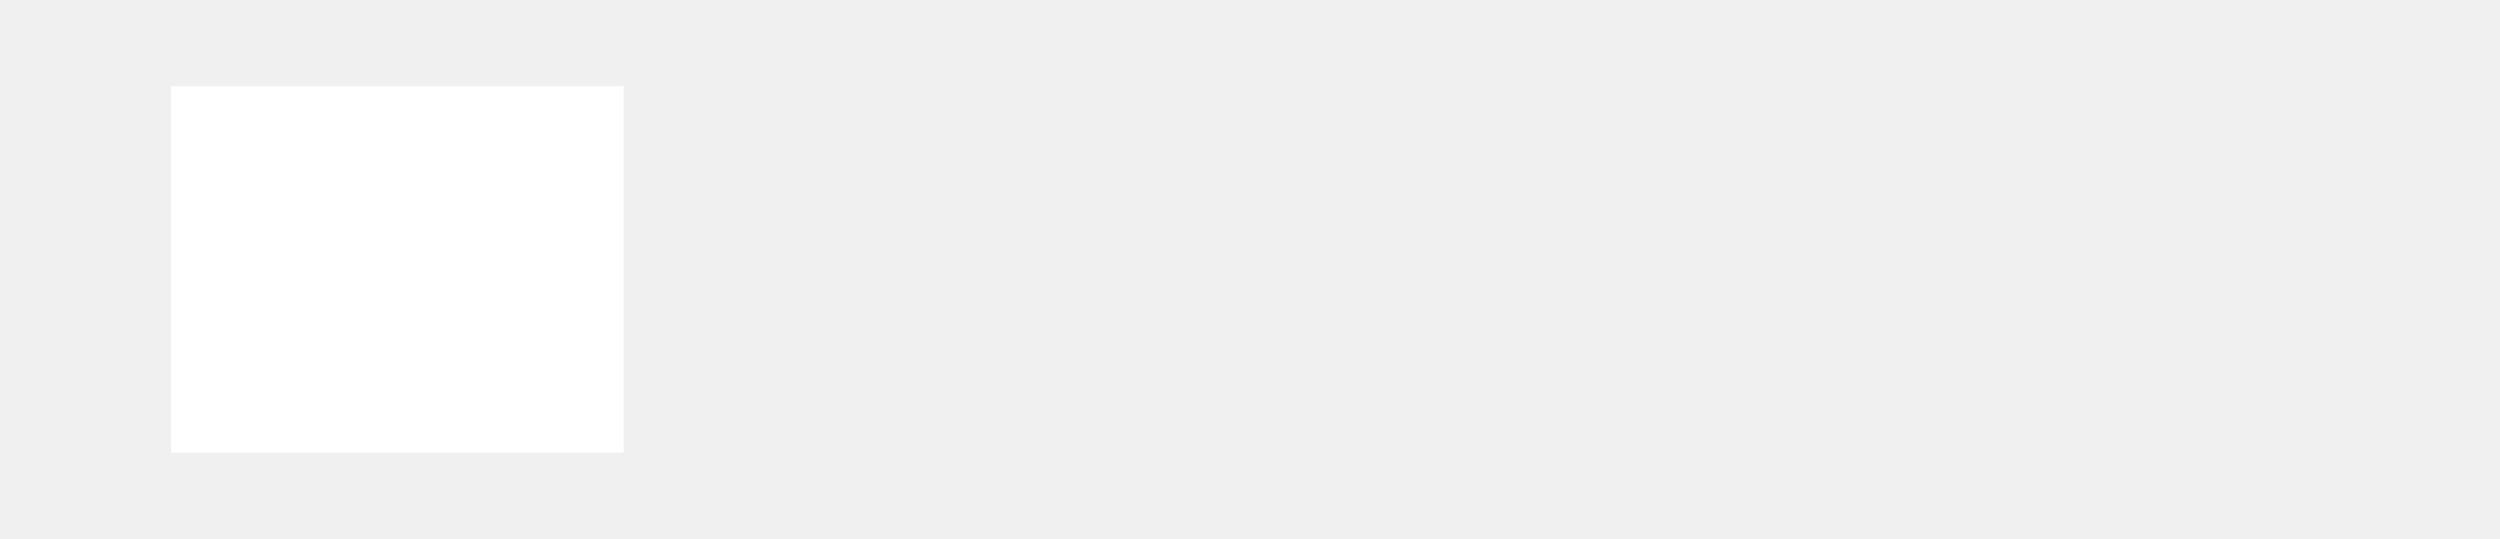
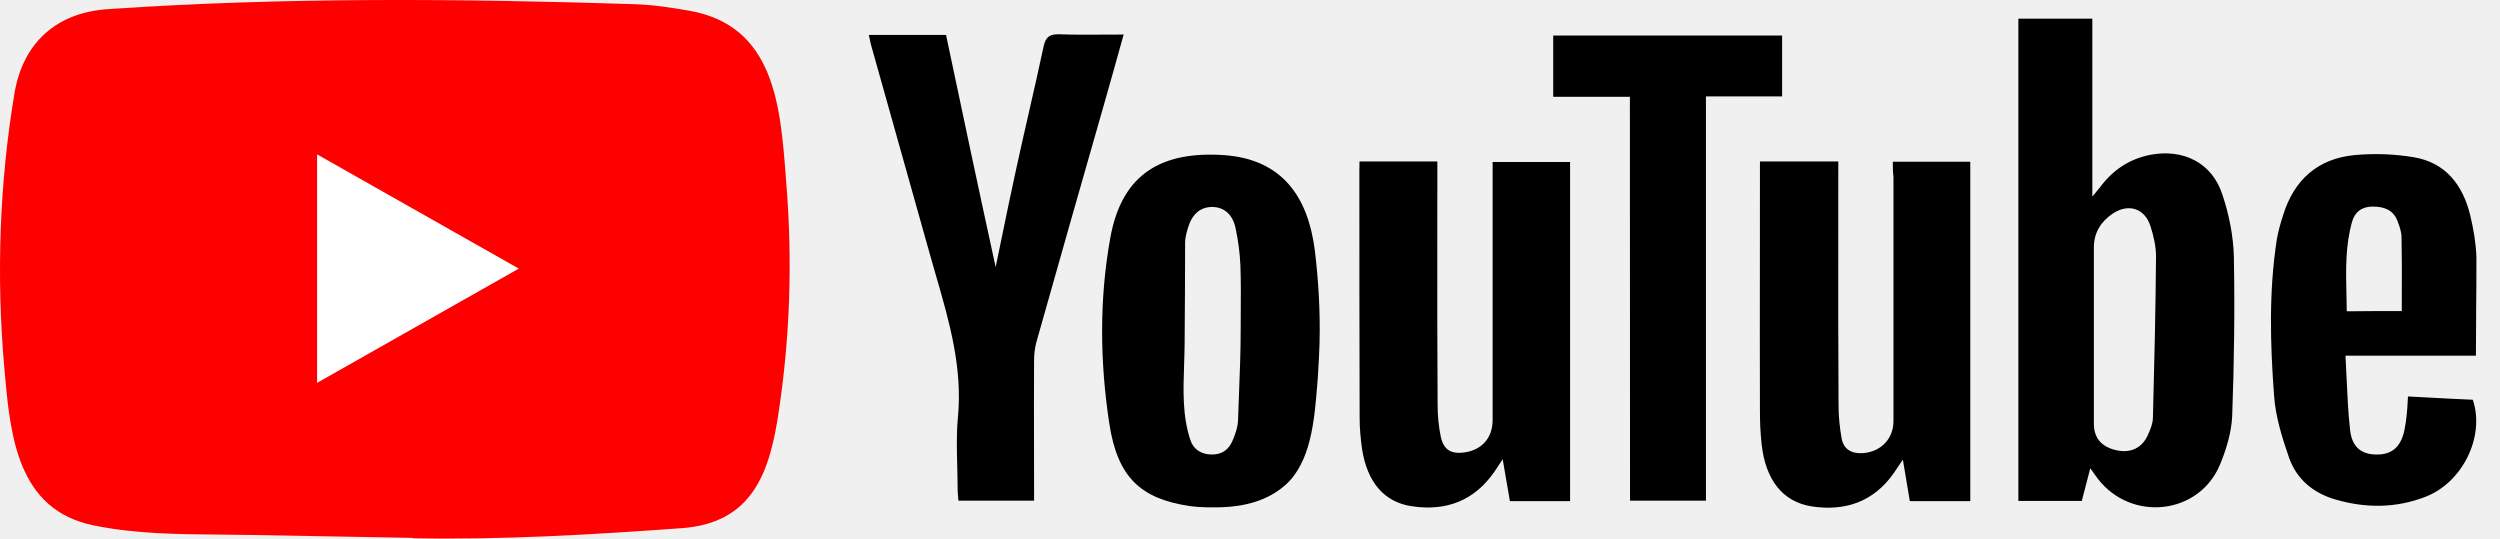
<svg xmlns="http://www.w3.org/2000/svg" width="116" height="25" viewBox="0 0 116 25" fill="none">
  <rect x="7.941" y="3.999" width="21" height="17" fill="white" />
-   <path fill-rule="evenodd" clip-rule="evenodd" d="M11.615 24.822L19.132 24.957C19.144 24.957 19.168 24.957 19.168 24.975C23.354 25.052 27.433 24.81 31.607 24.509C34.938 24.279 35.727 21.897 36.14 19.055C36.654 15.624 36.768 12.151 36.499 8.696C36.486 8.533 36.473 8.368 36.461 8.202C36.211 4.896 35.929 1.179 31.966 0.494C31.122 0.347 30.261 0.217 29.406 0.193C21.309 -0.066 13.14 -0.131 5.025 0.423C2.621 0.577 1.066 1.98 0.671 4.332C-0.029 8.525 -0.172 12.829 0.199 17.057C0.203 17.108 0.208 17.16 0.212 17.212C0.478 20.186 0.787 23.661 4.355 24.38C6.276 24.774 8.231 24.789 10.19 24.805C10.665 24.809 11.14 24.813 11.615 24.822ZM18.671 15.522C17.357 16.266 16.04 17.013 14.713 17.764V7.163C16.142 7.971 17.562 8.776 18.983 9.582C20.671 10.539 22.361 11.497 24.072 12.463C22.264 13.486 20.47 14.502 18.671 15.522Z" />
-   <path fill-rule="evenodd" clip-rule="evenodd" d="M96.724 22.747L96.725 22.746C96.808 22.431 96.895 22.105 96.989 21.726C97.061 21.826 97.12 21.908 97.17 21.98L97.17 21.98C97.235 22.072 97.287 22.146 97.341 22.216C98.902 24.238 102.048 23.884 103.011 21.549C103.304 20.842 103.537 20.07 103.573 19.315C103.663 16.844 103.699 14.38 103.651 11.909C103.627 10.948 103.429 9.963 103.124 9.044C102.652 7.564 101.318 6.886 99.757 7.186C98.777 7.387 98.017 7.906 97.431 8.702C97.396 8.747 97.359 8.791 97.312 8.846L97.312 8.846C97.255 8.913 97.183 8.997 97.084 9.12V0.866H93.652V23.242H96.594C96.637 23.075 96.68 22.913 96.724 22.747ZM97.156 19.663V15.571V11.479C97.156 10.789 97.491 10.27 98.041 9.904C98.771 9.427 99.512 9.669 99.781 10.488C99.925 10.942 100.039 11.426 100.039 11.892C100.021 14.397 99.961 16.897 99.895 19.397C99.889 19.663 99.775 19.928 99.662 20.182C99.393 20.789 98.855 21.042 98.191 20.889C97.515 20.736 97.156 20.329 97.156 19.663ZM87.827 7.505H91.421V23.253H88.616C88.524 22.713 88.432 22.159 88.326 21.524L88.326 21.523L88.293 21.325C88.169 21.506 88.078 21.643 87.996 21.766L87.996 21.766L87.996 21.767L87.995 21.767C87.951 21.833 87.91 21.895 87.869 21.956C86.936 23.283 85.614 23.737 84.053 23.495C82.72 23.283 81.918 22.269 81.739 20.606C81.685 20.111 81.661 19.61 81.661 19.114C81.653 16.657 81.656 14.195 81.659 11.734V11.733V11.731V11.73V11.729V11.727V11.726V11.725C81.66 10.498 81.661 9.272 81.661 8.047V7.493H85.297V8.136C85.297 9.026 85.297 9.916 85.296 10.806C85.294 13.475 85.291 16.143 85.309 18.814C85.309 19.321 85.363 19.846 85.453 20.353C85.555 20.871 85.937 21.06 86.451 21.025C87.283 20.96 87.857 20.353 87.857 19.539V8.2C87.827 7.97 87.827 7.758 87.827 7.505ZM66.693 7.493H63.081L63.075 7.917C63.075 11.744 63.075 15.588 63.087 19.415C63.087 19.893 63.135 20.364 63.2 20.842C63.44 22.369 64.223 23.301 65.503 23.489C67.1 23.731 68.409 23.236 69.342 21.886C69.444 21.726 69.545 21.573 69.725 21.308C69.786 21.66 69.84 21.979 69.891 22.277L69.892 22.279C69.951 22.623 70.005 22.941 70.06 23.253H72.852V7.516H69.258V8.224V19.503C69.252 20.323 68.756 20.883 67.937 20.995C67.345 21.072 66.998 20.883 66.86 20.299C66.753 19.804 66.705 19.279 66.705 18.772C66.687 16.124 66.689 13.472 66.691 10.817C66.692 9.931 66.693 9.045 66.693 8.159V7.493ZM61.227 15.901C61.217 16.325 61.192 16.75 61.167 17.174C61.161 17.281 61.155 17.387 61.149 17.493C61.137 17.63 61.126 17.772 61.114 17.918C60.991 19.465 60.834 21.443 59.642 22.505C58.811 23.236 57.758 23.501 56.67 23.537C56.185 23.548 55.695 23.548 55.211 23.483C52.92 23.142 51.856 22.145 51.473 19.663C51.036 16.797 51.001 13.884 51.521 11.019C52.059 8.053 53.913 7.003 56.795 7.198C59.487 7.387 60.689 9.126 61.006 11.603C61.179 13.024 61.263 14.462 61.227 15.901ZM57.571 14.494C57.569 14.782 57.567 15.071 57.567 15.358C57.567 16.292 57.53 17.226 57.494 18.158L57.494 18.158L57.494 18.158L57.494 18.158L57.494 18.159C57.477 18.586 57.461 19.012 57.447 19.439C57.447 19.781 57.328 20.128 57.19 20.447C57.017 20.86 56.706 21.09 56.233 21.09C55.749 21.09 55.378 20.854 55.235 20.423C54.862 19.312 54.902 18.117 54.942 16.939C54.952 16.622 54.963 16.307 54.966 15.995C54.977 14.415 54.989 12.829 54.989 11.249C54.989 11.032 55.053 10.81 55.116 10.593L55.127 10.553C55.318 9.934 55.689 9.616 56.215 9.604C56.754 9.592 57.184 9.91 57.328 10.577C57.453 11.154 57.531 11.744 57.555 12.328C57.581 13.048 57.576 13.772 57.571 14.494ZM46.453 11.158L46.453 11.158L46.453 11.158C46.68 10.056 46.904 8.968 47.143 7.876C47.335 6.992 47.537 6.107 47.739 5.222L47.739 5.222C47.972 4.201 48.205 3.18 48.423 2.157C48.525 1.691 48.716 1.579 49.165 1.591C49.849 1.616 50.543 1.611 51.257 1.606C51.547 1.605 51.84 1.603 52.137 1.603C51.83 2.718 51.527 3.783 51.23 4.831L51.23 4.831L51.23 4.831L51.23 4.831L51.15 5.111C50.127 8.684 49.105 12.269 48.094 15.854C48.017 16.131 47.981 16.432 47.981 16.726C47.973 18.031 47.975 19.333 47.978 20.636V20.637V20.637V20.637C47.979 21.288 47.981 21.94 47.981 22.593V23.23H44.47C44.466 23.171 44.461 23.112 44.456 23.053C44.445 22.935 44.434 22.817 44.434 22.699C44.434 22.345 44.425 21.991 44.416 21.636C44.397 20.881 44.377 20.126 44.446 19.38C44.671 17.079 44.052 14.94 43.434 12.802C43.344 12.491 43.254 12.18 43.166 11.868C42.712 10.246 42.255 8.622 41.797 6.998C41.34 5.373 40.882 3.749 40.428 2.127C40.401 2.041 40.383 1.952 40.365 1.857C40.35 1.782 40.335 1.703 40.314 1.62H43.896C44.65 5.199 45.409 8.778 46.199 12.393C46.284 11.979 46.369 11.568 46.453 11.158ZM108.83 16.502H114.882C114.882 15.772 114.888 15.061 114.894 14.36C114.902 13.539 114.909 12.732 114.905 11.921C114.882 11.267 114.768 10.606 114.612 9.963C114.272 8.595 113.488 7.552 112.017 7.298C111.108 7.145 110.157 7.11 109.236 7.198C107.544 7.363 106.449 8.348 105.947 9.952C105.822 10.341 105.708 10.724 105.642 11.125C105.271 13.531 105.337 15.954 105.517 18.354C105.582 19.327 105.887 20.299 106.21 21.231C106.557 22.228 107.329 22.876 108.363 23.177C109.762 23.584 111.168 23.584 112.537 23.053C114.278 22.387 115.312 20.229 114.738 18.548C114.045 18.519 113.345 18.482 112.636 18.443L112.635 18.443L112.634 18.443C112.335 18.427 112.033 18.411 111.73 18.395L111.724 18.498L111.724 18.498L111.724 18.498C111.709 18.778 111.698 18.997 111.676 19.203C111.652 19.462 111.616 19.716 111.563 19.969C111.395 20.748 110.976 21.101 110.259 21.09C109.571 21.084 109.135 20.748 109.045 19.963C108.954 19.149 108.916 18.329 108.878 17.485L108.878 17.484L108.878 17.484C108.863 17.16 108.848 16.834 108.83 16.502ZM111.443 14.433C111.443 14.133 111.444 13.838 111.444 13.546C111.447 12.684 111.449 11.85 111.431 11.013C111.431 10.748 111.329 10.47 111.228 10.217C111.024 9.722 110.6 9.586 110.091 9.586C109.583 9.586 109.26 9.84 109.135 10.294C108.822 11.406 108.848 12.539 108.875 13.678C108.881 13.933 108.887 14.189 108.889 14.444C109.804 14.433 110.636 14.433 111.443 14.433ZM72.069 4.492H75.627L75.633 23.23H79.156V4.474H82.69V1.65H72.069V4.492Z" />
+   <path fill-rule="evenodd" clip-rule="evenodd" d="M11.615 24.822L19.132 24.957C19.144 24.957 19.168 24.957 19.168 24.975C23.354 25.052 27.433 24.81 31.607 24.509C34.938 24.279 35.727 21.897 36.14 19.055C36.654 15.624 36.768 12.151 36.499 8.696C36.486 8.533 36.473 8.368 36.461 8.202C36.211 4.896 35.929 1.179 31.966 0.494C31.122 0.347 30.261 0.217 29.406 0.193C21.309 -0.066 13.14 -0.131 5.025 0.423C2.621 0.577 1.066 1.98 0.671 4.332C-0.029 8.525 -0.172 12.829 0.199 17.057C0.203 17.108 0.208 17.16 0.212 17.212C0.478 20.186 0.787 23.661 4.355 24.38C6.276 24.774 8.231 24.789 10.19 24.805C10.665 24.809 11.14 24.813 11.615 24.822ZM18.671 15.522C17.357 16.266 16.04 17.013 14.713 17.764V7.163C16.142 7.971 17.562 8.776 18.983 9.582C20.671 10.539 22.361 11.497 24.072 12.463C22.264 13.486 20.47 14.502 18.671 15.522Z" fill="#FF0000" />
+   <path fill-rule="evenodd" clip-rule="evenodd" d="M96.724 22.747L96.725 22.746C96.808 22.431 96.895 22.105 96.989 21.726C97.061 21.826 97.12 21.908 97.17 21.98L97.17 21.98C97.235 22.072 97.287 22.146 97.341 22.216C98.902 24.238 102.048 23.884 103.011 21.549C103.304 20.842 103.537 20.07 103.573 19.315C103.663 16.844 103.699 14.38 103.651 11.909C103.627 10.948 103.429 9.963 103.124 9.044C102.652 7.564 101.318 6.886 99.757 7.186C98.777 7.387 98.017 7.906 97.431 8.702C97.396 8.747 97.359 8.791 97.312 8.846L97.312 8.846C97.255 8.913 97.183 8.997 97.084 9.12V0.866H93.652V23.242H96.594C96.637 23.075 96.68 22.913 96.724 22.747ZM97.156 19.663V15.571V11.479C97.156 10.789 97.491 10.27 98.041 9.904C98.771 9.427 99.512 9.669 99.781 10.488C99.925 10.942 100.039 11.426 100.039 11.892C100.021 14.397 99.961 16.897 99.895 19.397C99.889 19.663 99.775 19.928 99.662 20.182C99.393 20.789 98.855 21.042 98.191 20.889C97.515 20.736 97.156 20.329 97.156 19.663ZM87.827 7.505H91.421V23.253H88.616C88.524 22.713 88.432 22.159 88.326 21.524L88.326 21.523L88.293 21.325C88.169 21.506 88.078 21.643 87.996 21.766L87.996 21.766L87.996 21.767L87.995 21.767C87.951 21.833 87.91 21.895 87.869 21.956C86.936 23.283 85.614 23.737 84.053 23.495C82.72 23.283 81.918 22.269 81.739 20.606C81.685 20.111 81.661 19.61 81.661 19.114C81.653 16.657 81.656 14.195 81.659 11.734V11.733V11.731V11.73V11.729V11.727V11.726V11.725C81.66 10.498 81.661 9.272 81.661 8.047V7.493H85.297V8.136C85.297 9.026 85.297 9.916 85.296 10.806C85.294 13.475 85.291 16.143 85.309 18.814C85.309 19.321 85.363 19.846 85.453 20.353C85.555 20.871 85.937 21.06 86.451 21.025C87.283 20.96 87.857 20.353 87.857 19.539V8.2C87.827 7.97 87.827 7.758 87.827 7.505ZM66.693 7.493H63.081L63.075 7.917C63.075 11.744 63.075 15.588 63.087 19.415C63.087 19.893 63.135 20.364 63.2 20.842C63.44 22.369 64.223 23.301 65.503 23.489C67.1 23.731 68.409 23.236 69.342 21.886C69.444 21.726 69.545 21.573 69.725 21.308C69.786 21.66 69.84 21.979 69.891 22.277L69.892 22.279C69.951 22.623 70.005 22.941 70.06 23.253H72.852V7.516H69.258V8.224V19.503C69.252 20.323 68.756 20.883 67.937 20.995C67.345 21.072 66.998 20.883 66.86 20.299C66.753 19.804 66.705 19.279 66.705 18.772C66.687 16.124 66.689 13.472 66.691 10.817C66.692 9.931 66.693 9.045 66.693 8.159V7.493ZM61.227 15.901C61.217 16.325 61.192 16.75 61.167 17.174C61.161 17.281 61.155 17.387 61.149 17.493C61.137 17.63 61.126 17.772 61.114 17.918C60.991 19.465 60.834 21.443 59.642 22.505C58.811 23.236 57.758 23.501 56.67 23.537C56.185 23.548 55.695 23.548 55.211 23.483C52.92 23.142 51.856 22.145 51.473 19.663C51.036 16.797 51.001 13.884 51.521 11.019C52.059 8.053 53.913 7.003 56.795 7.198C59.487 7.387 60.689 9.126 61.006 11.603C61.179 13.024 61.263 14.462 61.227 15.901ZM57.571 14.494C57.569 14.782 57.567 15.071 57.567 15.358C57.567 16.292 57.53 17.226 57.494 18.158L57.494 18.158L57.494 18.158L57.494 18.158L57.494 18.159C57.477 18.586 57.461 19.012 57.447 19.439C57.447 19.781 57.328 20.128 57.19 20.447C57.017 20.86 56.706 21.09 56.233 21.09C55.749 21.09 55.378 20.854 55.235 20.423C54.862 19.312 54.902 18.117 54.942 16.939C54.952 16.622 54.963 16.307 54.966 15.995C54.977 14.415 54.989 12.829 54.989 11.249C54.989 11.032 55.053 10.81 55.116 10.593L55.127 10.553C55.318 9.934 55.689 9.616 56.215 9.604C56.754 9.592 57.184 9.91 57.328 10.577C57.453 11.154 57.531 11.744 57.555 12.328C57.581 13.048 57.576 13.772 57.571 14.494ZM46.453 11.158L46.453 11.158L46.453 11.158C46.68 10.056 46.904 8.968 47.143 7.876C47.335 6.992 47.537 6.107 47.739 5.222L47.739 5.222C47.972 4.201 48.205 3.18 48.423 2.157C48.525 1.691 48.716 1.579 49.165 1.591C49.849 1.616 50.543 1.611 51.257 1.606C51.547 1.605 51.84 1.603 52.137 1.603C51.83 2.718 51.527 3.783 51.23 4.831L51.23 4.831L51.23 4.831L51.23 4.831L51.15 5.111C50.127 8.684 49.105 12.269 48.094 15.854C48.017 16.131 47.981 16.432 47.981 16.726C47.973 18.031 47.975 19.333 47.978 20.636V20.637V20.637V20.637C47.979 21.288 47.981 21.94 47.981 22.593V23.23H44.47C44.466 23.171 44.461 23.112 44.456 23.053C44.445 22.935 44.434 22.817 44.434 22.699C44.434 22.345 44.425 21.991 44.416 21.636C44.397 20.881 44.377 20.126 44.446 19.38C44.671 17.079 44.052 14.94 43.434 12.802C43.344 12.491 43.254 12.18 43.166 11.868C42.712 10.246 42.255 8.622 41.797 6.998C41.34 5.373 40.882 3.749 40.428 2.127C40.401 2.041 40.383 1.952 40.365 1.857C40.35 1.782 40.335 1.703 40.314 1.62H43.896C44.65 5.199 45.409 8.778 46.199 12.393C46.284 11.979 46.369 11.568 46.453 11.158ZM108.83 16.502H114.882C114.882 15.772 114.888 15.061 114.894 14.36C114.902 13.539 114.909 12.732 114.905 11.921C114.882 11.267 114.768 10.606 114.612 9.963C114.272 8.595 113.488 7.552 112.017 7.298C111.108 7.145 110.157 7.11 109.236 7.198C107.544 7.363 106.449 8.348 105.947 9.952C105.822 10.341 105.708 10.724 105.642 11.125C105.271 13.531 105.337 15.954 105.517 18.354C105.582 19.327 105.887 20.299 106.21 21.231C106.557 22.228 107.329 22.876 108.363 23.177C109.762 23.584 111.168 23.584 112.537 23.053C114.278 22.387 115.312 20.229 114.738 18.548C114.045 18.519 113.345 18.482 112.636 18.443L112.635 18.443L112.634 18.443C112.335 18.427 112.033 18.411 111.73 18.395L111.724 18.498L111.724 18.498L111.724 18.498C111.709 18.778 111.698 18.997 111.676 19.203C111.652 19.462 111.616 19.716 111.563 19.969C111.395 20.748 110.976 21.101 110.259 21.09C109.571 21.084 109.135 20.748 109.045 19.963C108.954 19.149 108.916 18.329 108.878 17.485L108.878 17.484L108.878 17.484C108.863 17.16 108.848 16.834 108.83 16.502ZM111.443 14.433C111.443 14.133 111.444 13.838 111.444 13.546C111.447 12.684 111.449 11.85 111.431 11.013C111.431 10.748 111.329 10.47 111.228 10.217C111.024 9.722 110.6 9.586 110.091 9.586C109.583 9.586 109.26 9.84 109.135 10.294C108.822 11.406 108.848 12.539 108.875 13.678C108.881 13.933 108.887 14.189 108.889 14.444C109.804 14.433 110.636 14.433 111.443 14.433ZM72.069 4.492H75.627L75.633 23.23H79.156V4.474H82.69V1.65H72.069V4.492Z" fill="black" />
</svg>
